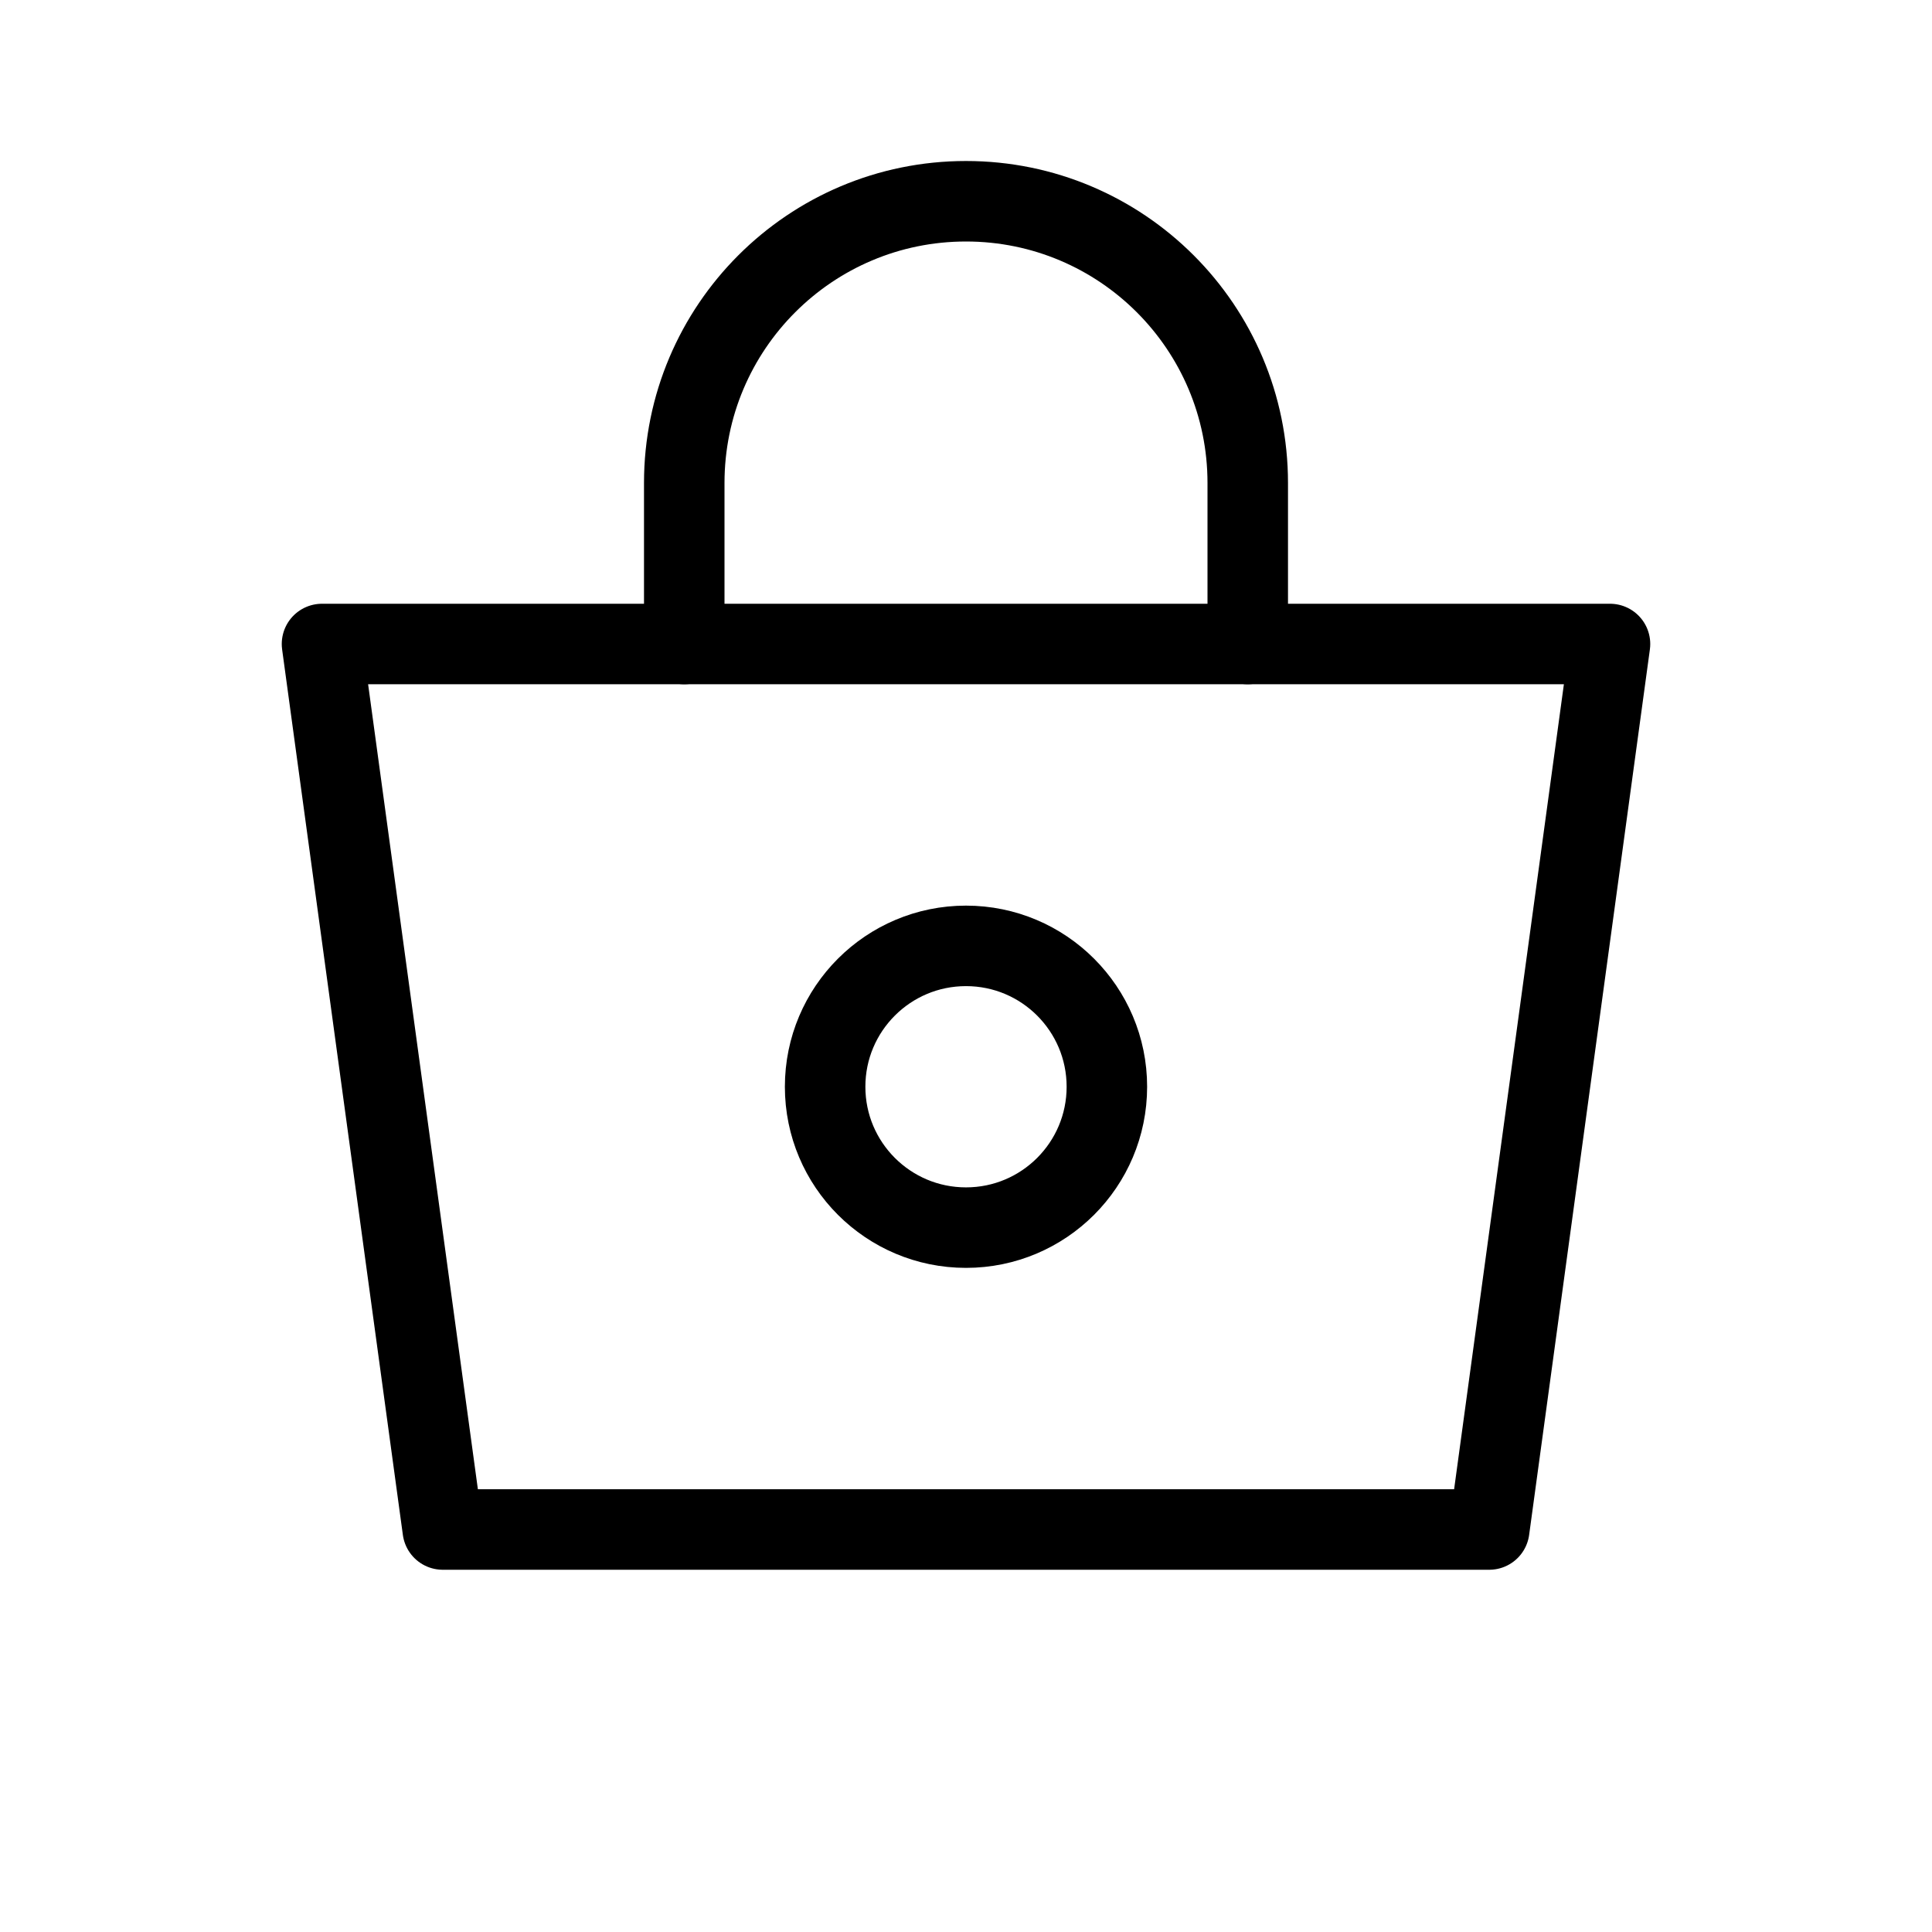
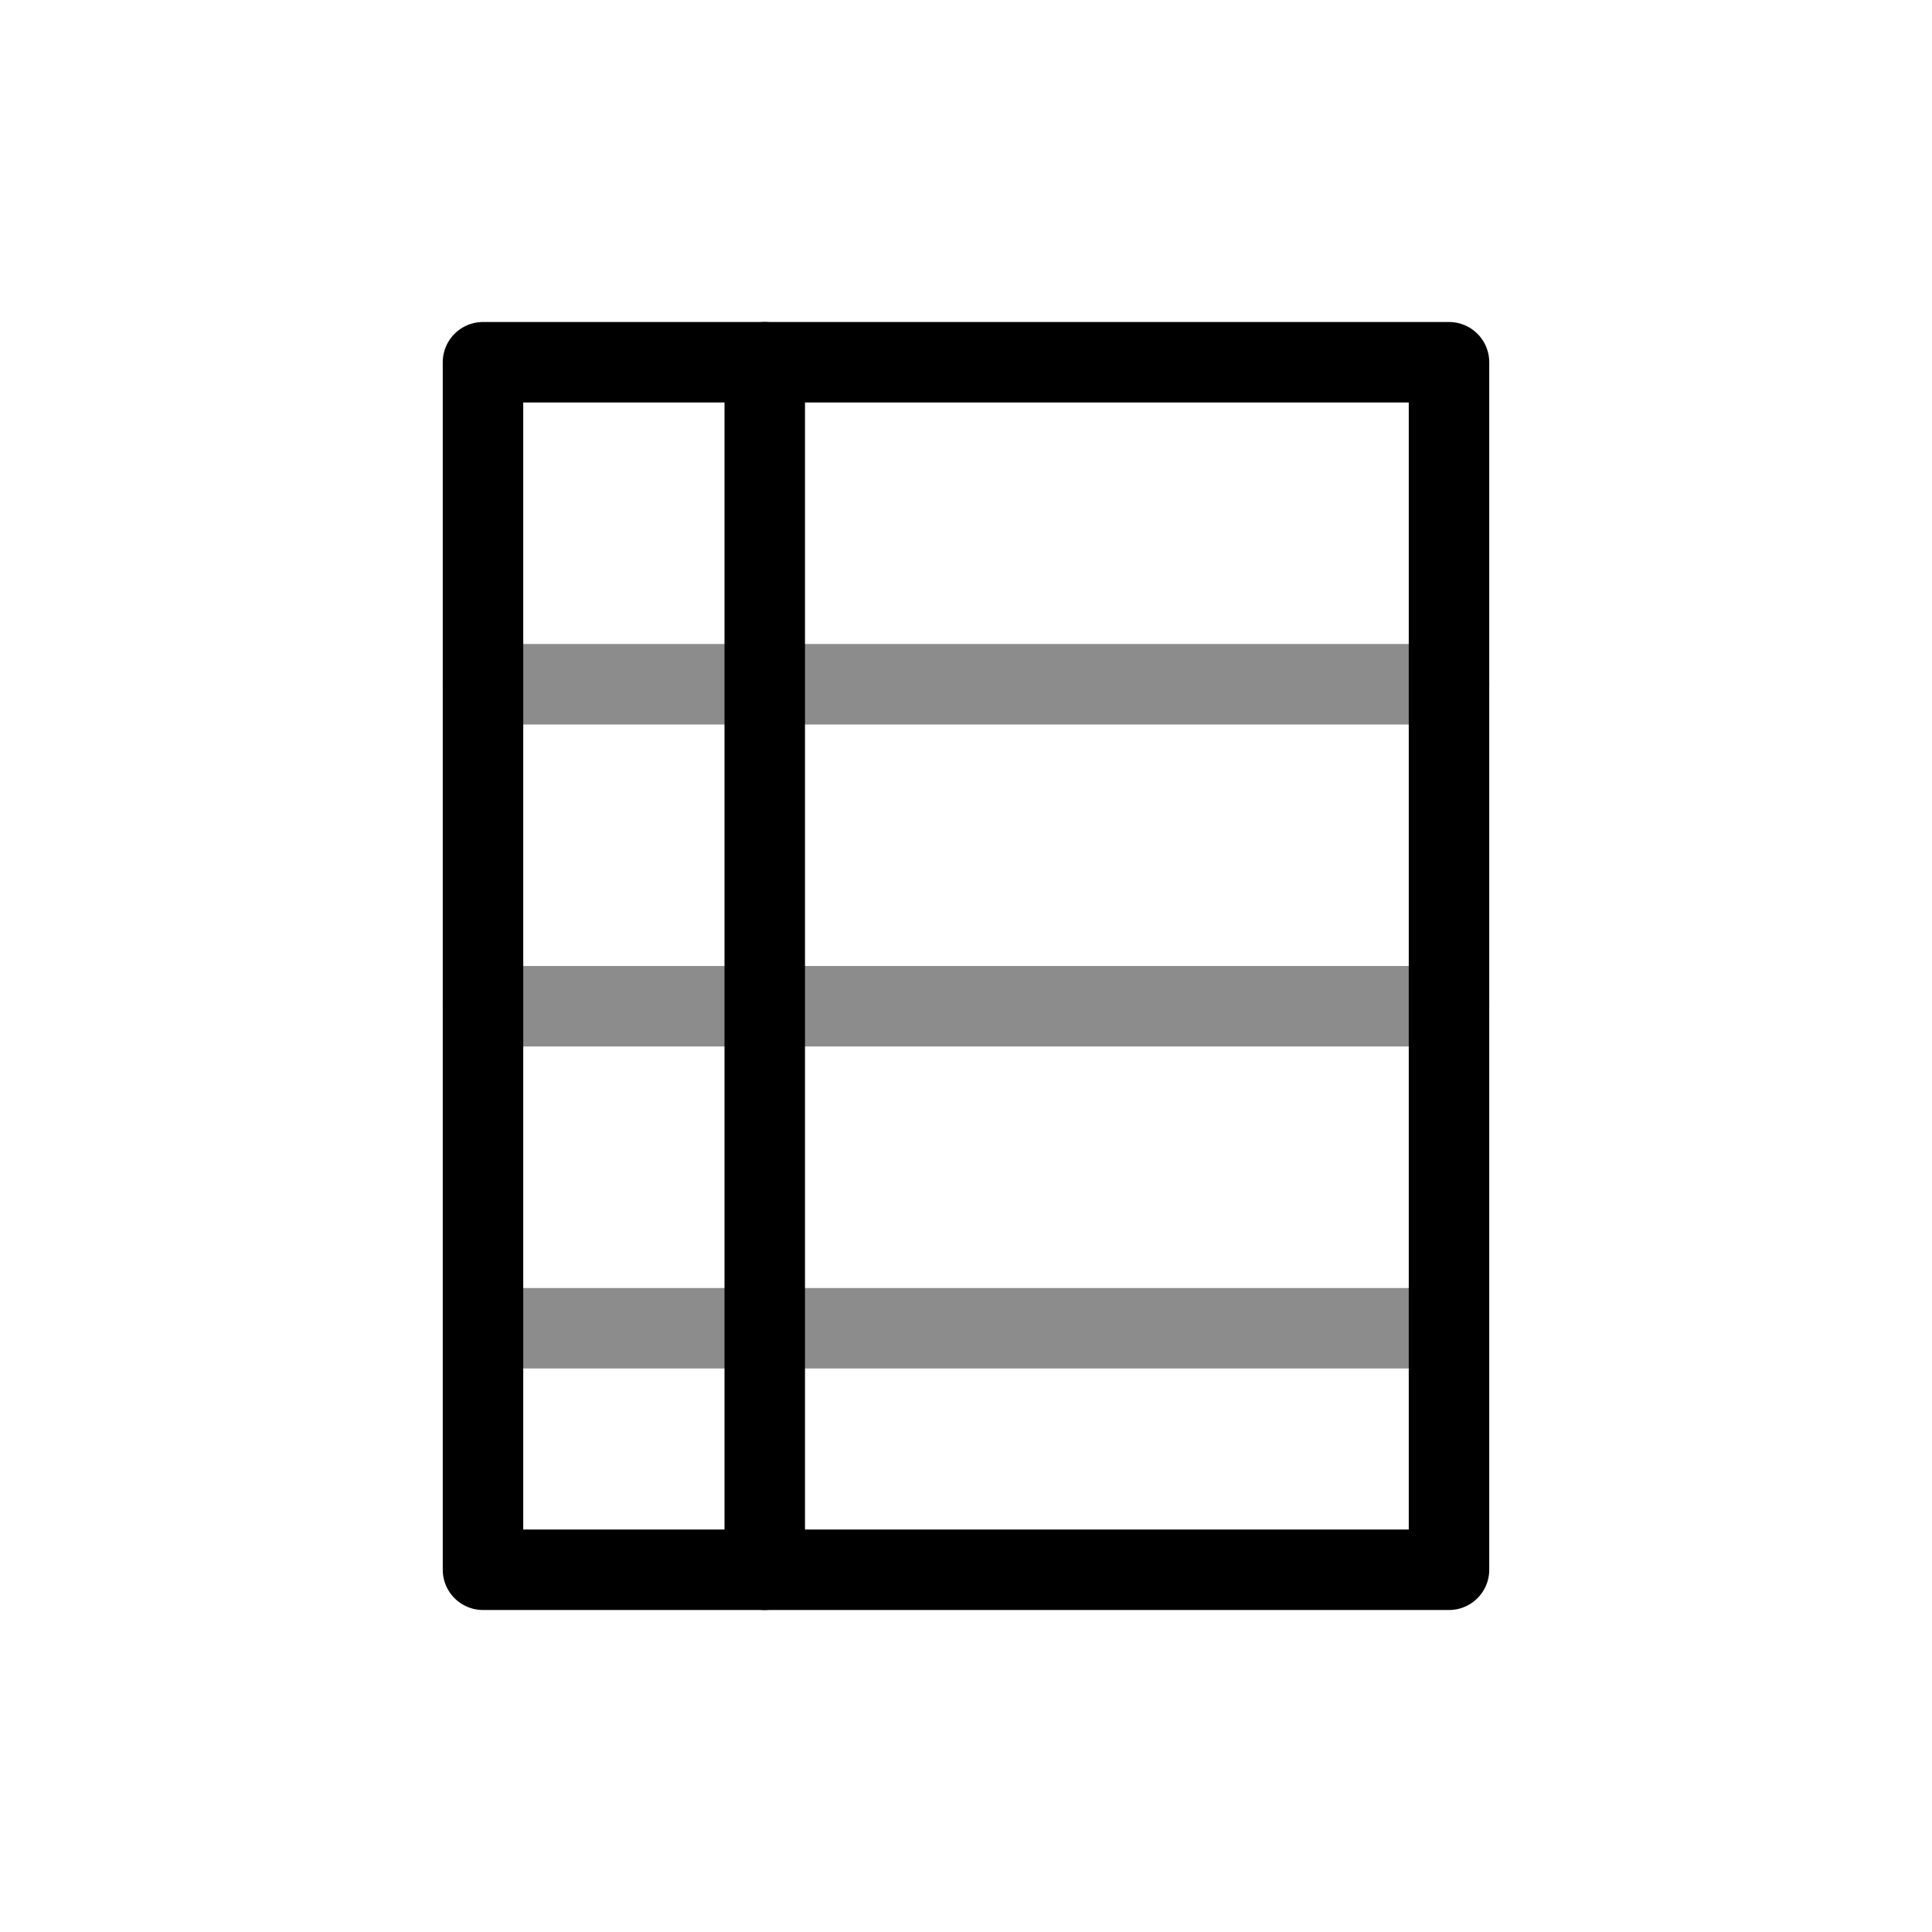
<svg xmlns="http://www.w3.org/2000/svg" viewBox="0 0 48 48" fill="none" stroke="currentColor" stroke-width="2" stroke-linecap="round" stroke-linejoin="round">
-   <path d="M8 16h32l-3 22H11z" />
-   <path d="M17 16v-4a7 7 0 0 1 14 0v4" />
-   <circle cx="24" cy="27" r="3.5" />
+   <path d="M12 9h24v30H12z" />
+   <path d="M12 17h24M12 25h24M12 33h24" opacity=".45" />
+   <path d="M19 9v30" />
</svg>
